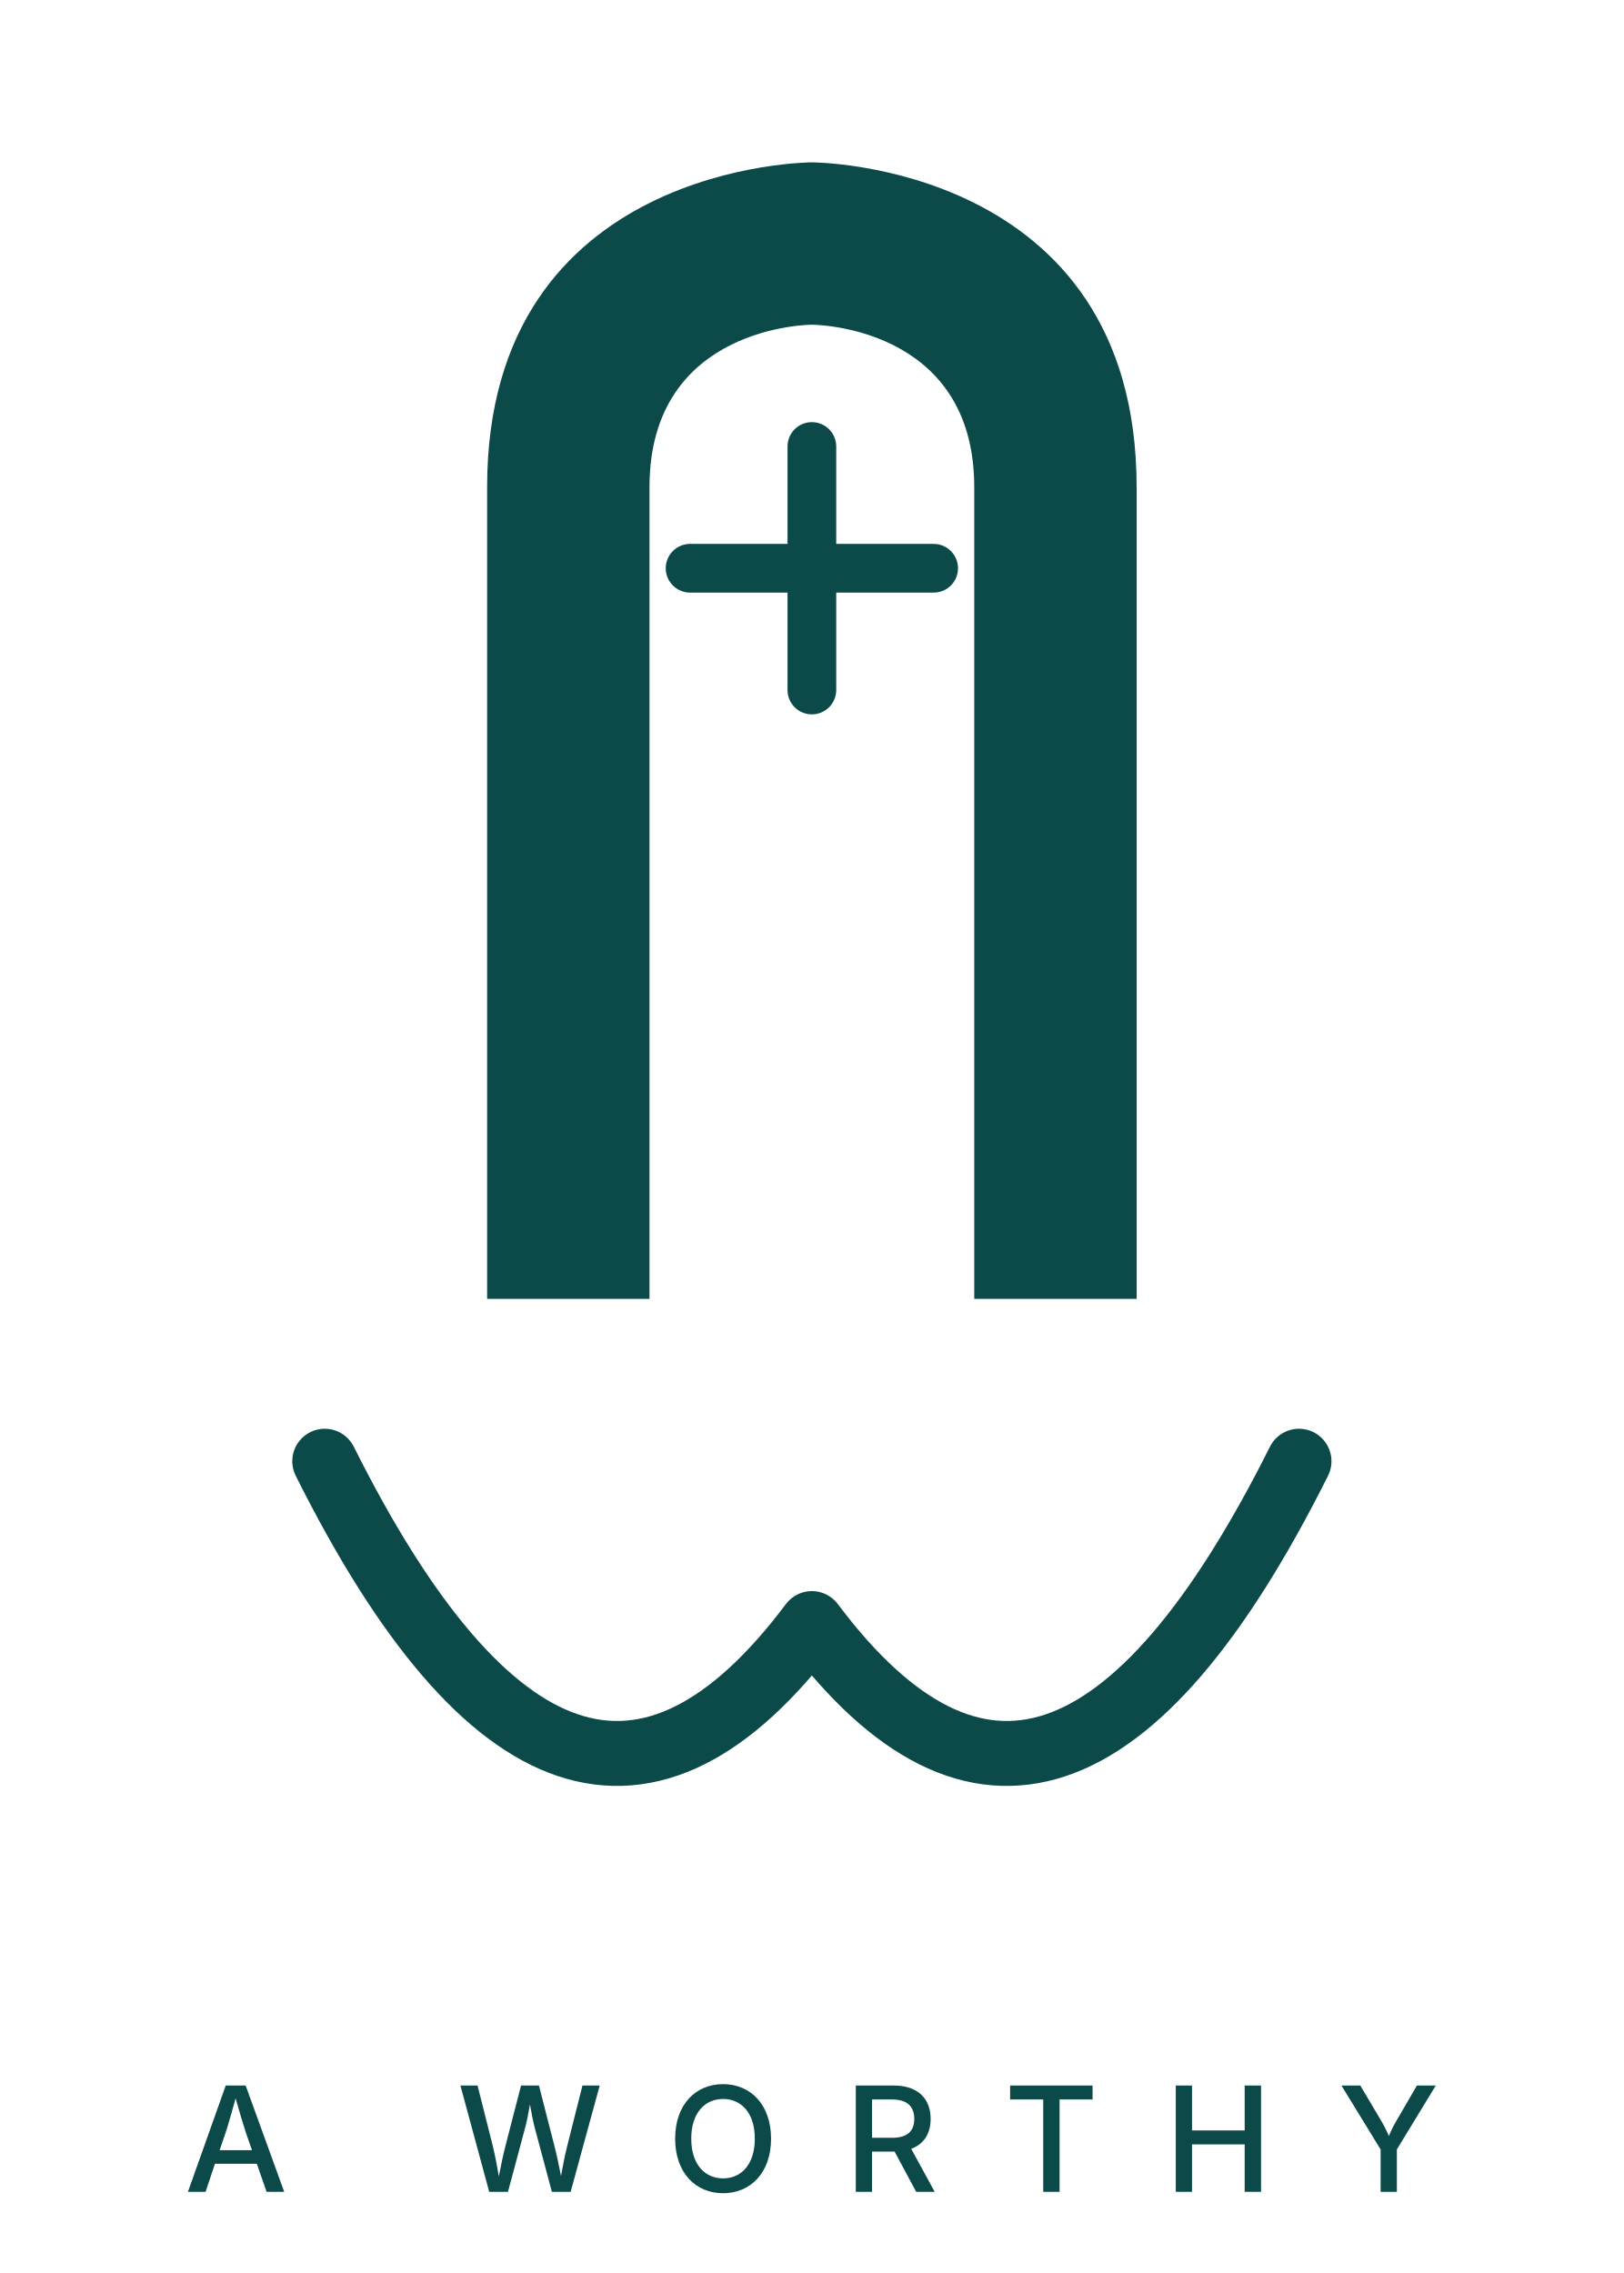
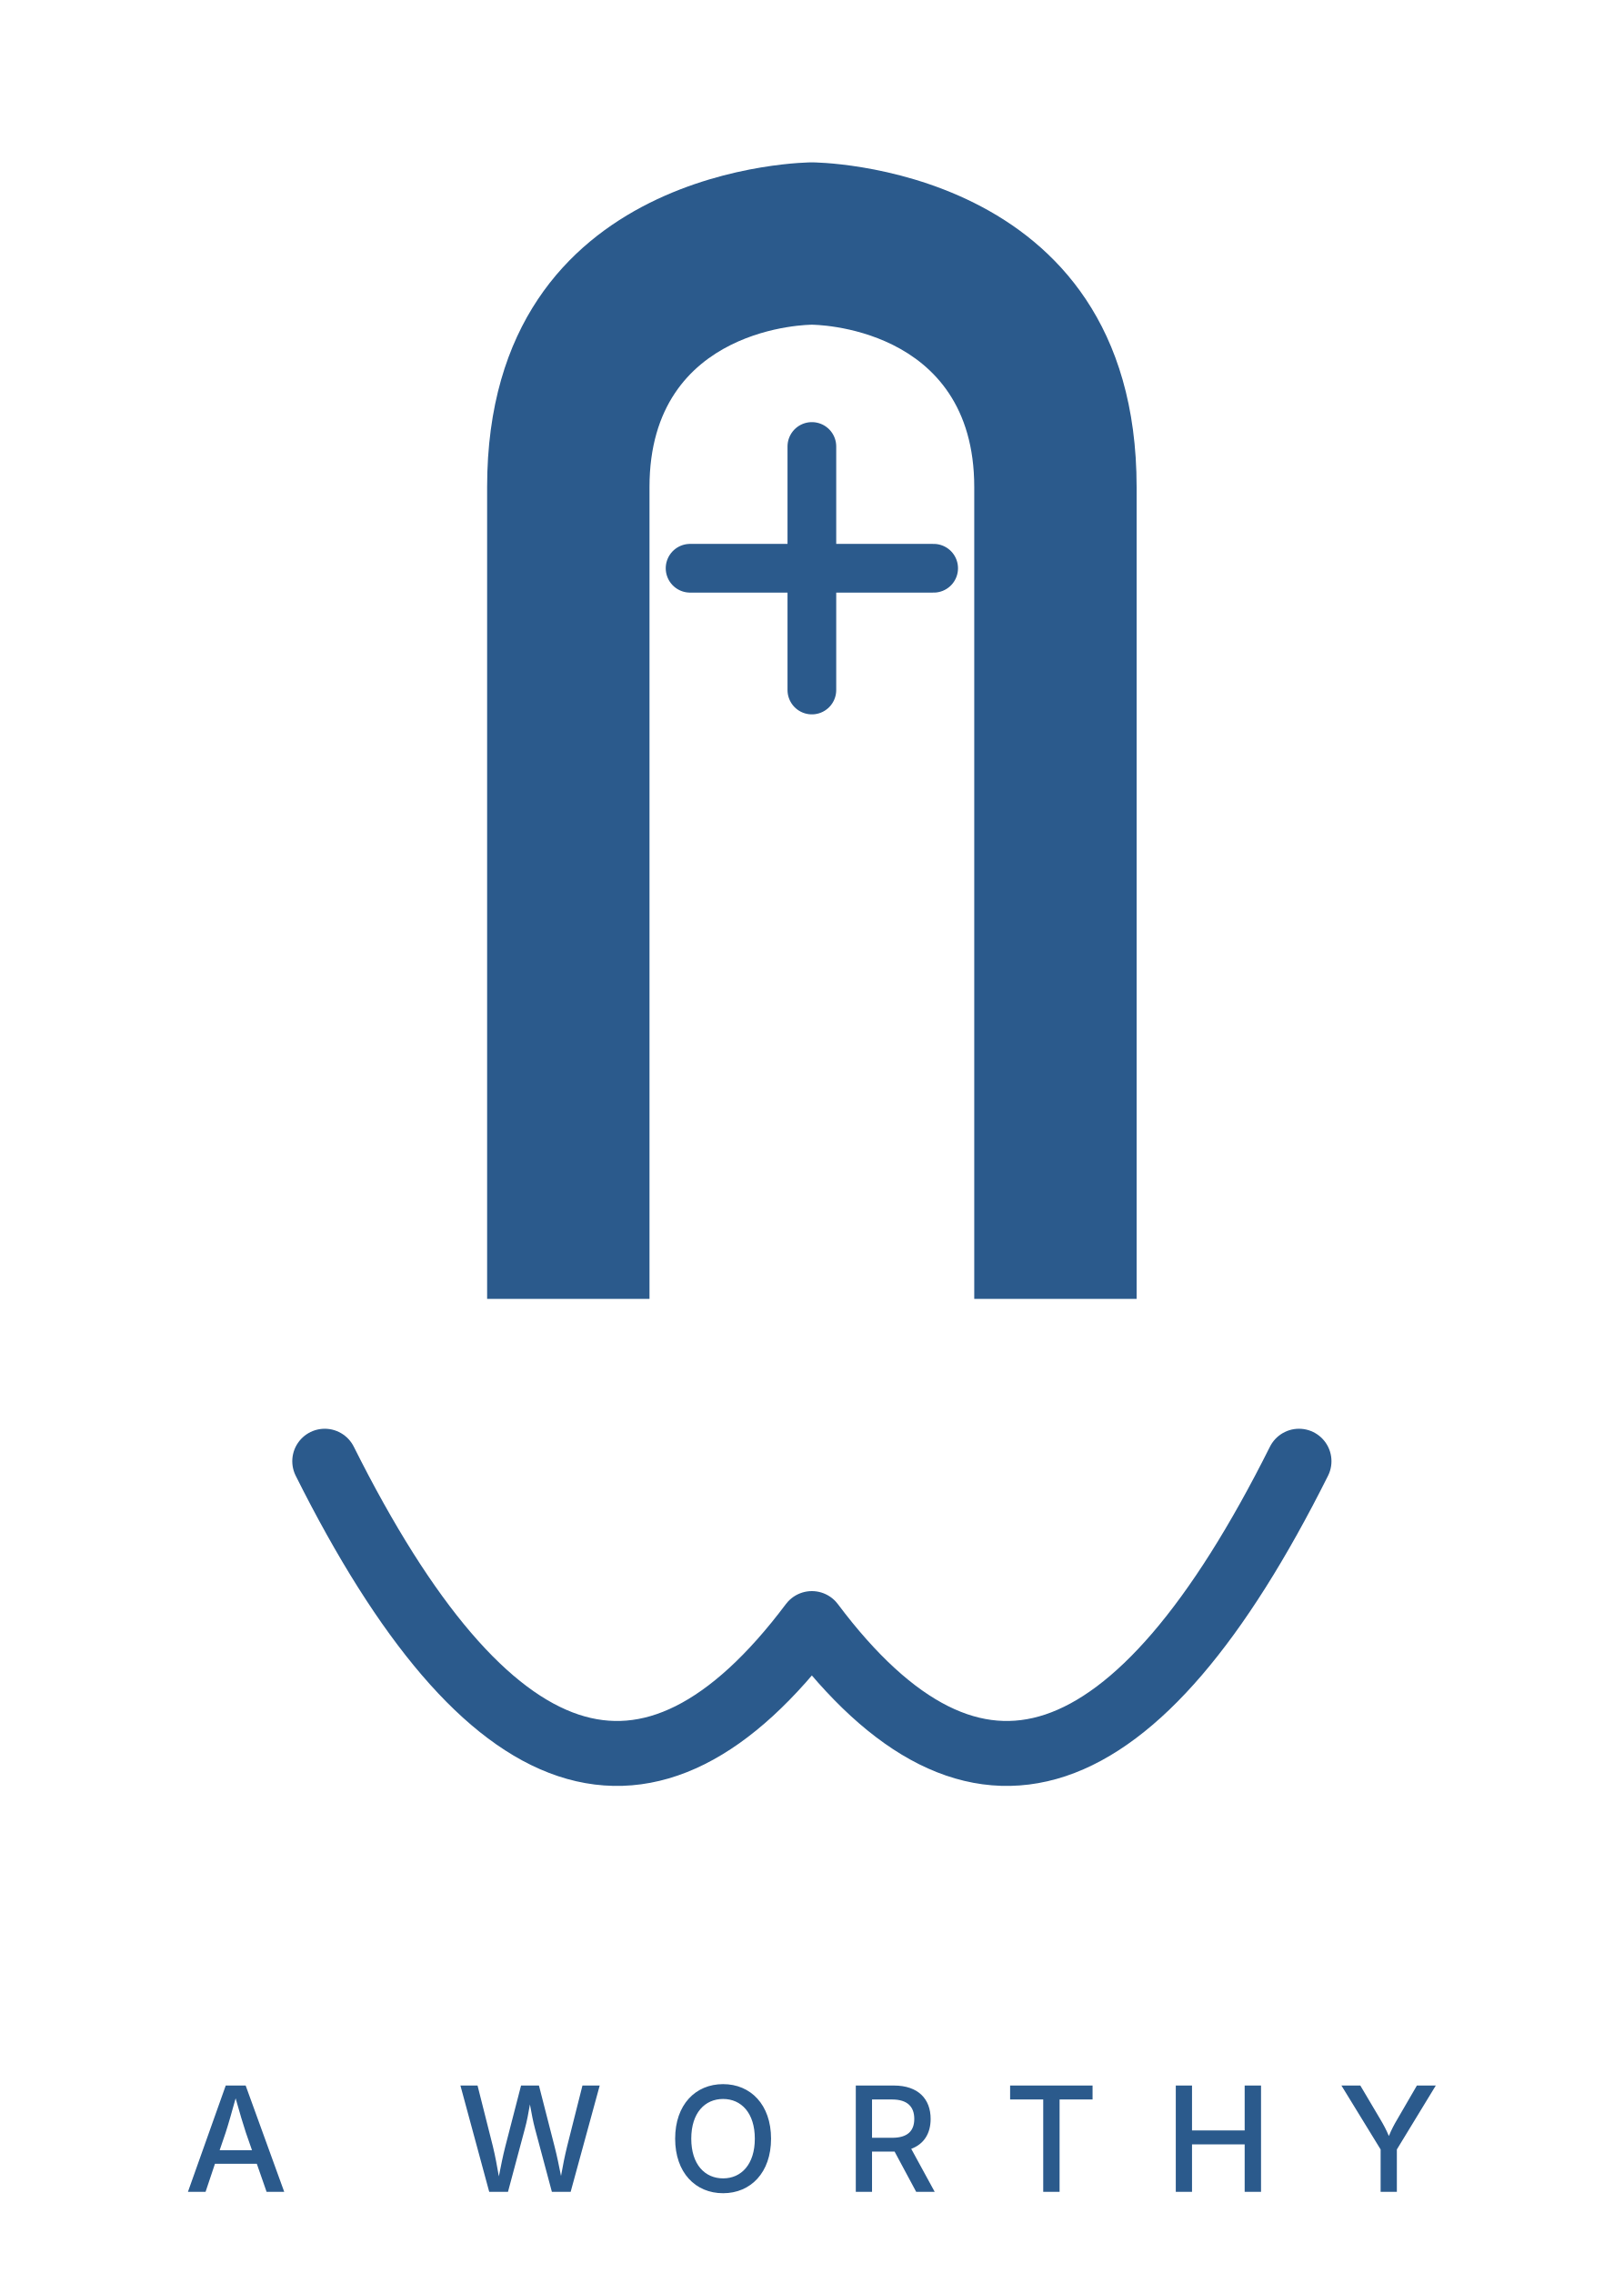
<svg xmlns="http://www.w3.org/2000/svg" viewBox="0 0 200 280" fill="none">
-   <path d="M100 20 C100 20 60 20 60 60 L60 160 L80 160 L80 60 C80 40 100 40 100 40 C100 40 120 40 120 60 L120 160 L140 160 L140 60 C140 20 100 20 100 20Z" fill="#0C4A4A" />
-   <line x1="100" y1="55" x2="100" y2="85" stroke="#0C4A4A" stroke-width="6" stroke-linecap="round" />
-   <line x1="85" y1="70" x2="115" y2="70" stroke="#0C4A4A" stroke-width="6" stroke-linecap="round" />
-   <path d="M40 180 Q70 240 100 200 Q130 240 160 180" fill="none" stroke="#0C4A4A" stroke-width="8" stroke-linecap="round" stroke-linejoin="round" />
-   <text x="100" y="270" text-anchor="middle" font-family="Inter, sans-serif" font-size="18" font-weight="500" letter-spacing="8" fill="#0C4A4A">A WORTHY</text>
+   <path d="M100 20 C100 20 60 20 60 60 L60 160 L80 160 L80 60 C80 40 100 40 100 40 C100 40 120 40 120 60 L120 160 L140 160 L140 60 C140 20 100 20 100 20Z" fill="#2B5A8C" />
+   <line x1="100" y1="55" x2="100" y2="85" stroke="#2B5A8C" stroke-width="6" stroke-linecap="round" />
+   <line x1="85" y1="70" x2="115" y2="70" stroke="#2B5A8C" stroke-width="6" stroke-linecap="round" />
+   <path d="M40 180 Q70 240 100 200 Q130 240 160 180" fill="none" stroke="#2B5A8C" stroke-width="8" stroke-linecap="round" stroke-linejoin="round" />
+   <text x="100" y="270" text-anchor="middle" font-family="Inter, sans-serif" font-size="18" font-weight="500" letter-spacing="8" fill="#2B5A8C">A WORTHY</text>
</svg>
